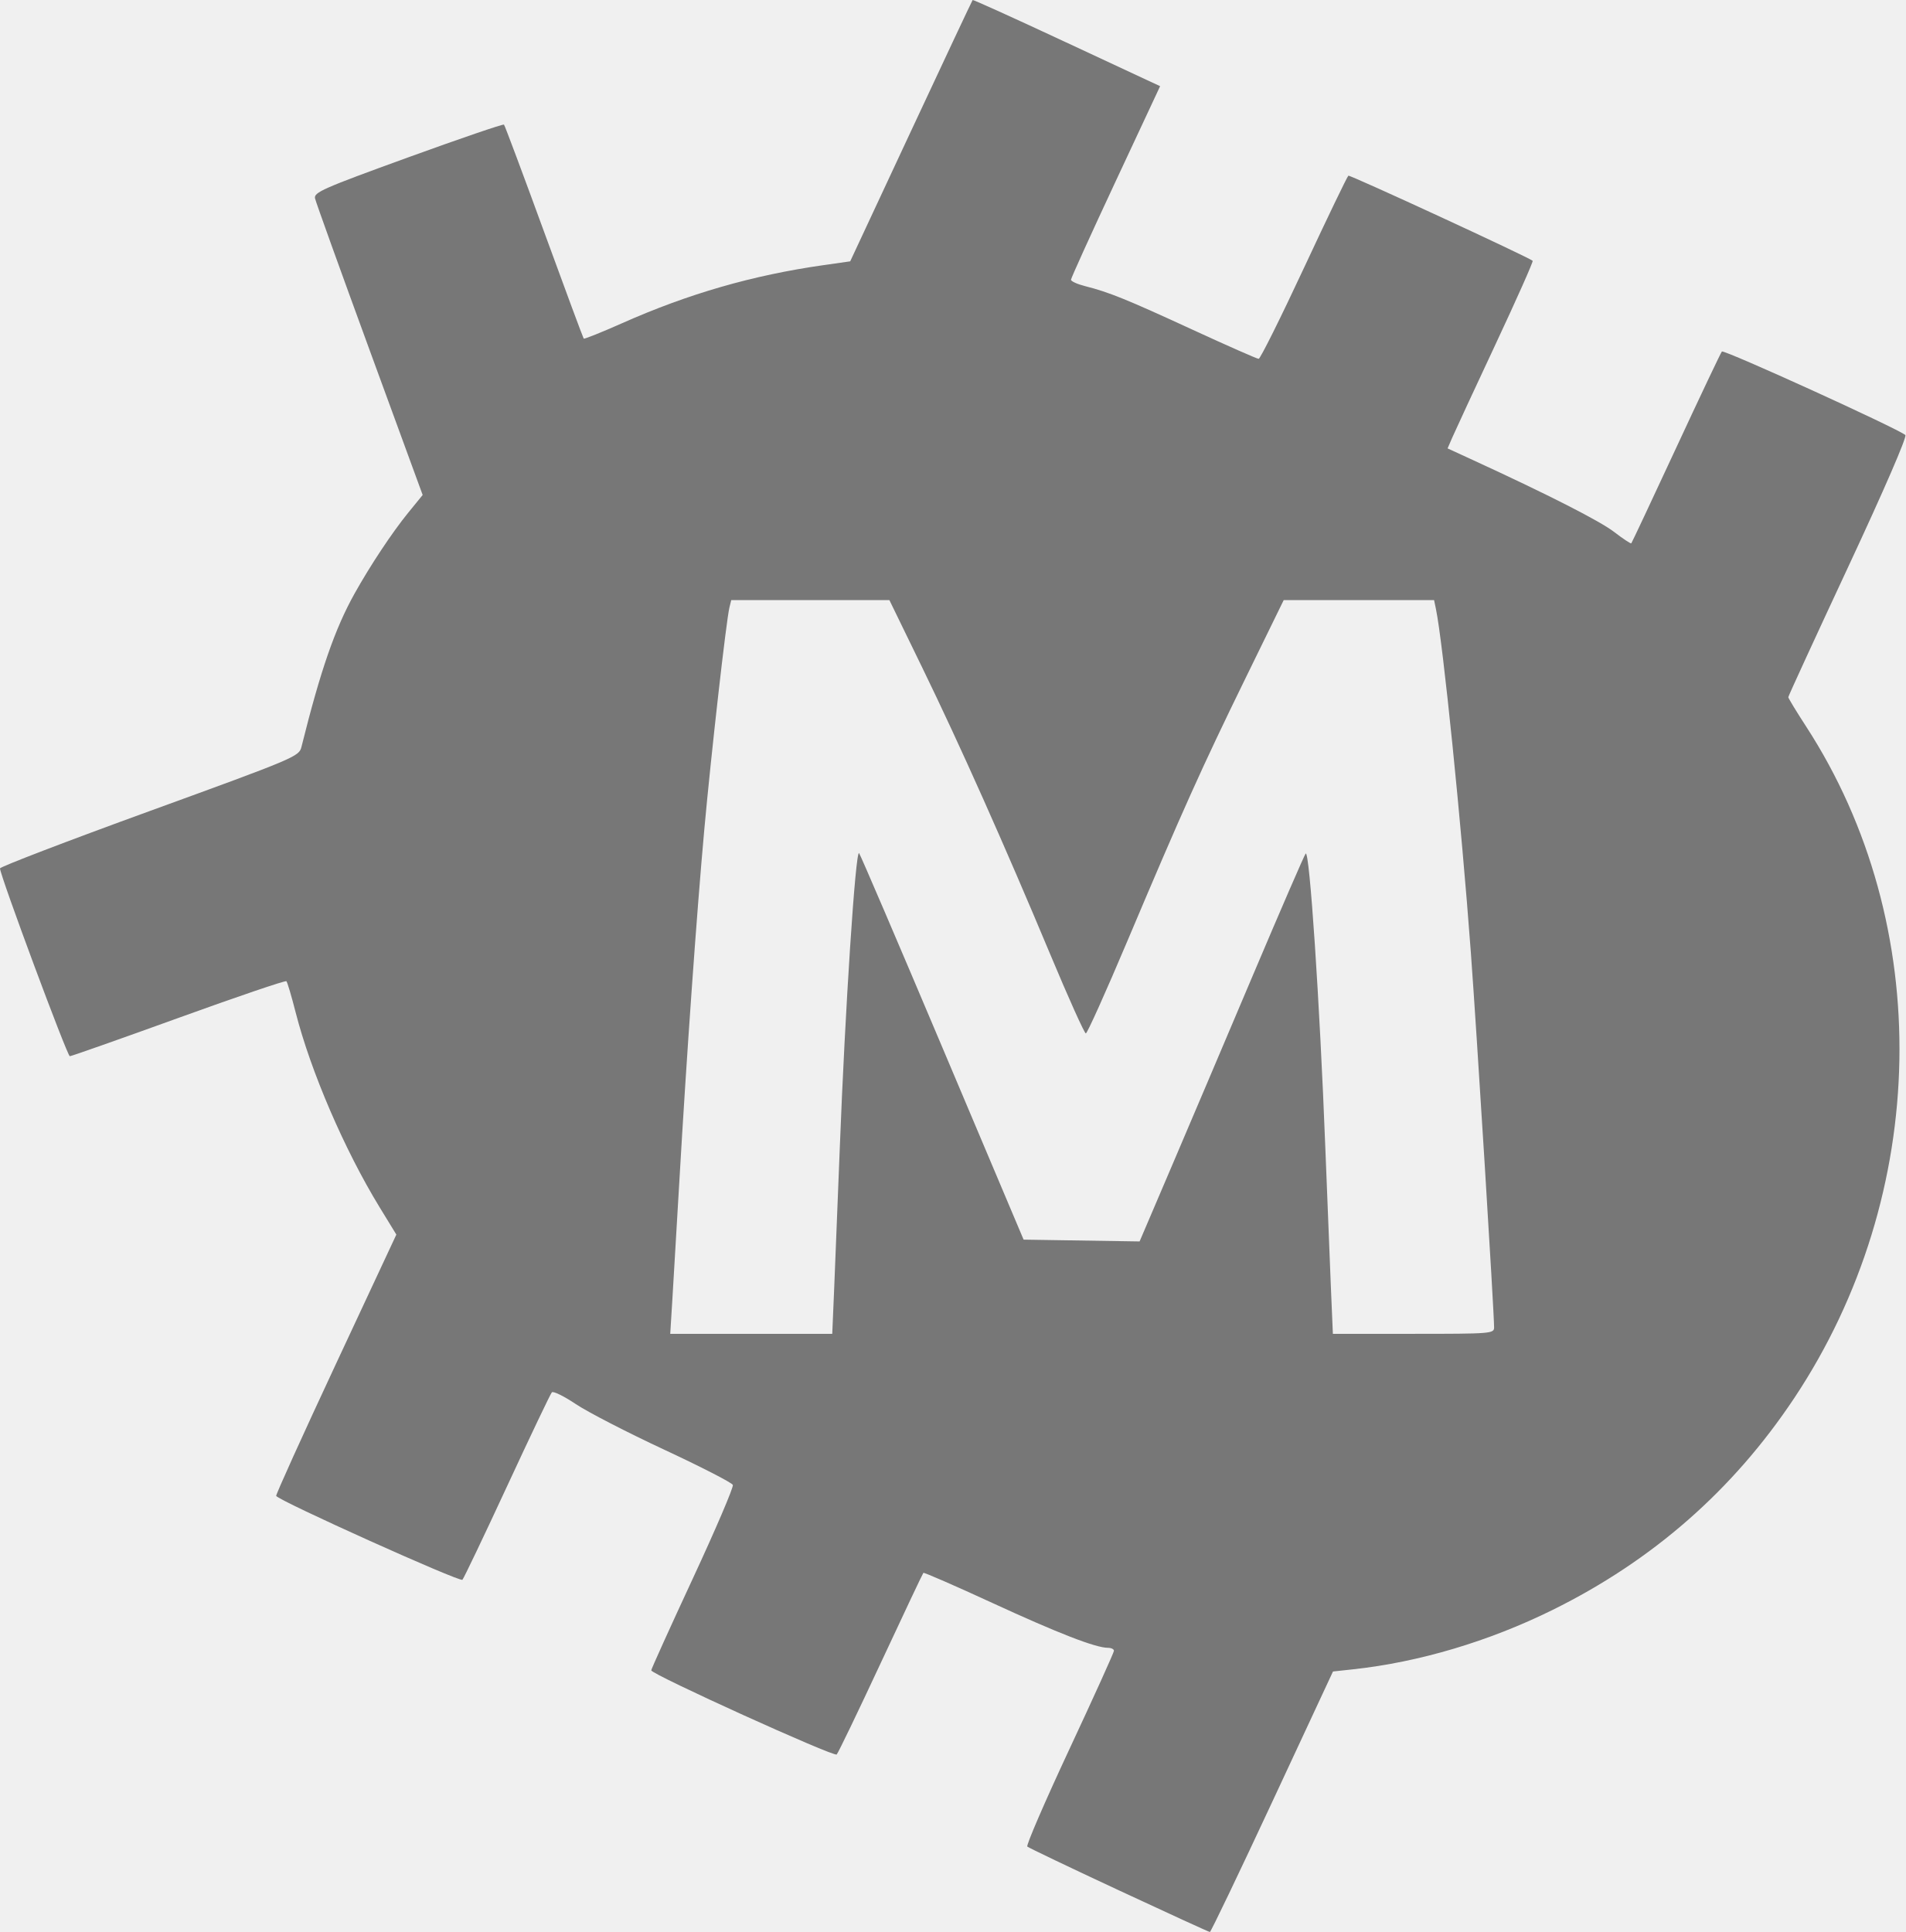
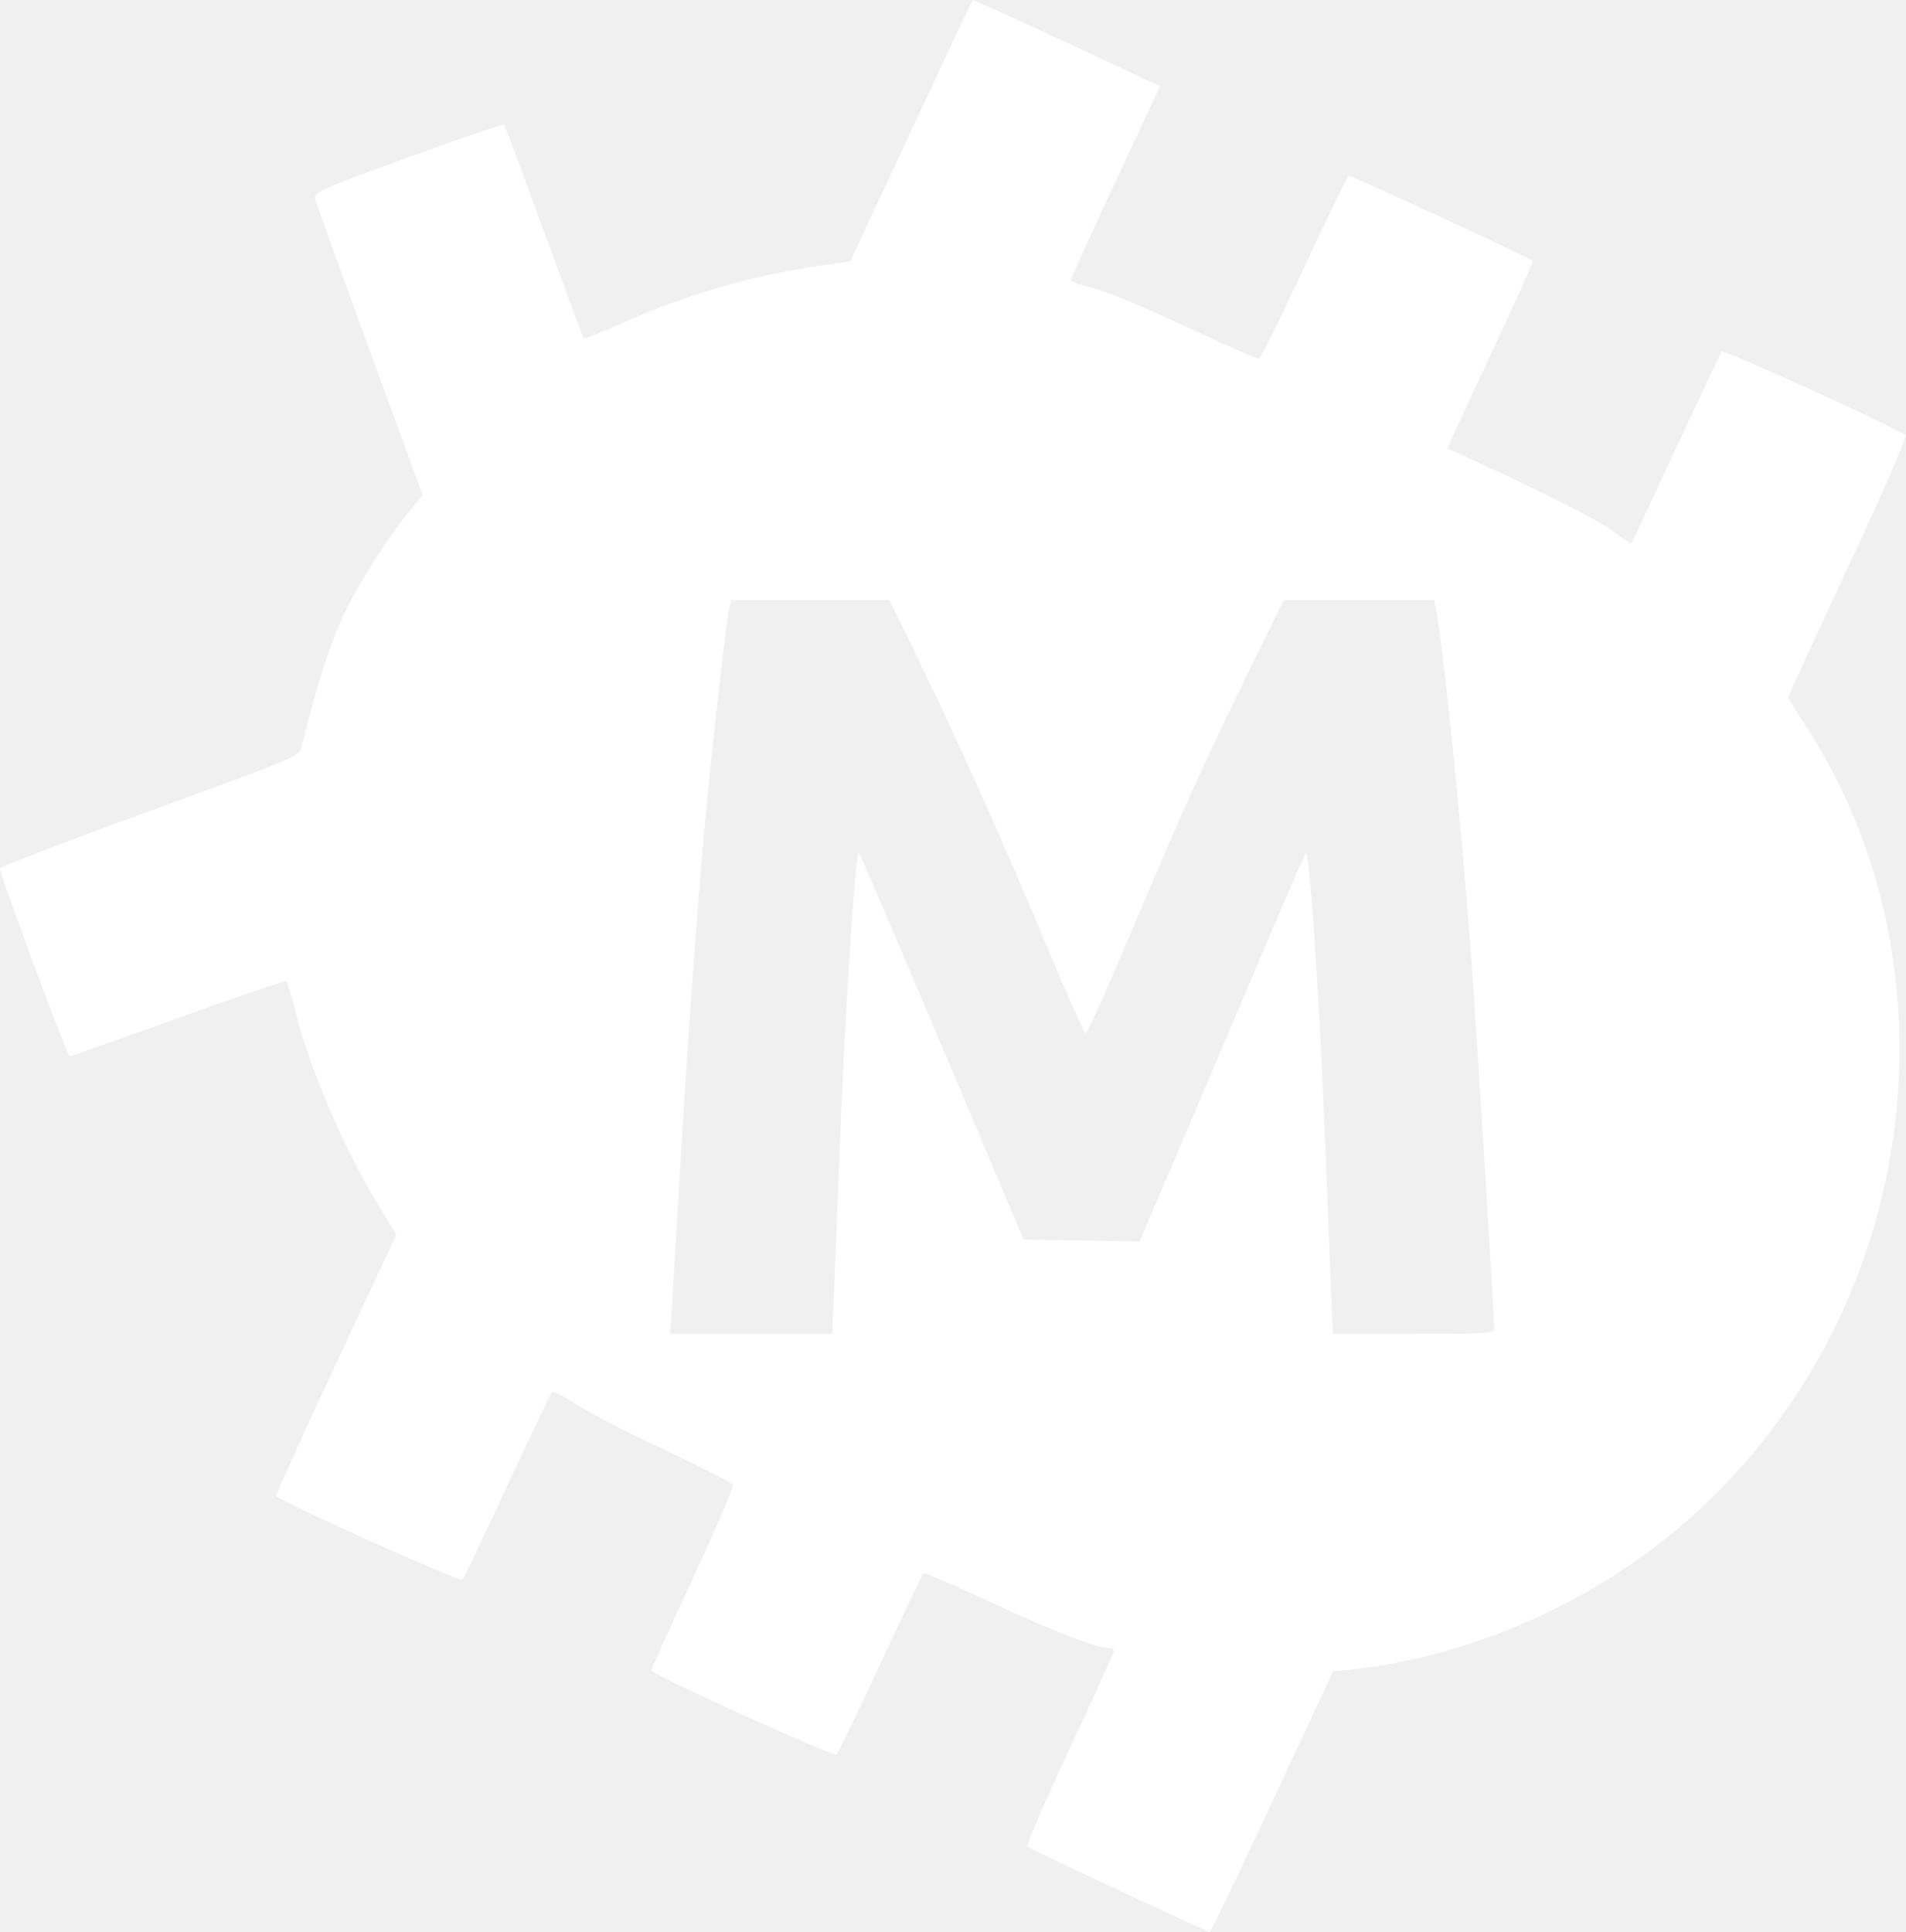
<svg xmlns="http://www.w3.org/2000/svg" id="svg2" version="1.1" width="576.445" height="584.56" viewBox="0 0 576.445 584.56">
  <defs id="defs6" />
-   <path style="fill:#777777;fill-opacity:1" d="m 338.5,571.962 c -14.85,-6.921 -27.322,-12.885 -27.716,-13.252 -0.394,-0.367 5.344,-13.645 12.75,-29.505 C 330.94,513.343 337,499.963 337,499.47 c 0,-0.493 -0.826,-0.897 -1.835,-0.897 -3.716,0 -15.093,-4.42 -35.028,-13.607 -11.243,-5.182 -20.601,-9.263 -20.795,-9.069 -0.194,0.194 -5.994,12.459 -12.889,27.256 -6.895,14.797 -12.894,27.261 -13.331,27.698 -0.82,0.82 -56.066,-24.247 -56.102,-25.456 -0.011,-0.373 5.647,-12.877 12.573,-27.786 6.926,-14.909 12.375,-27.654 12.108,-28.322 -0.267,-0.668 -9.602,-5.462 -20.744,-10.654 -11.142,-5.192 -23.184,-11.401 -26.759,-13.799 -3.575,-2.397 -6.839,-4 -7.253,-3.56 -0.414,0.439 -6.485,13.174 -13.491,28.299 -7.007,15.125 -13.109,27.911 -13.561,28.414 -0.716,0.797 -55.475,-23.86 -56.343,-25.37 -0.172,-0.299 7.937,-18.212 18.02,-39.807 l 18.333,-39.263 -5.041,-8.237 c -10.623,-17.357 -20.871,-41.152 -25.441,-59.07 -1.239,-4.858 -2.489,-9.069 -2.778,-9.358 -0.289,-0.289 -14.959,4.698 -32.601,11.083 -17.642,6.384 -32.457,11.608 -32.923,11.608 C 20.349,319.573 0,264.825 0,262.755 0,262.269 20.353,254.468 45.228,245.419 89.271,229.398 90.475,228.889 91.189,226.02 c 5.785,-23.233 10.129,-35.774 16.088,-46.447 4.752,-8.512 11.379,-18.5 16.203,-24.423 l 4.386,-5.385 -16.053,-43.846 C 102.985,81.804 95.556,61.159 95.306,60.041 c -0.411,-1.835 2.315,-3.038 28.127,-12.409 15.721,-5.707 28.787,-10.173 29.036,-9.924 0.249,0.249 5.704,14.833 12.123,32.409 6.418,17.576 11.815,32.122 11.992,32.325 0.177,0.203 5.406,-1.889 11.619,-4.65 20.054,-8.912 39.481,-14.514 60.914,-17.567 l 8.089,-1.152 18.393,-39.412 C 285.714,17.984 294.106,0.138 294.246,0.003 294.386,-0.133 305.975,5.106 320,11.644 c 14.025,6.538 26.73,12.46 28.232,13.159 l 2.732,1.271 -13.482,28.853 C 330.067,70.796 324,84.166 324,84.638 c 0,0.472 1.913,1.341 4.25,1.932 7.243,1.83 12.598,4 32.449,13.152 10.56,4.868 19.594,8.851 20.076,8.851 0.482,0 6.655,-12.395 13.718,-27.545 7.063,-15.15 13.104,-27.691 13.424,-27.871 0.519,-0.291 54.768,24.767 55.753,25.753 0.22,0.22 -4.84,11.597 -11.245,25.281 -6.405,13.685 -12.286,26.366 -13.07,28.18 l -1.425,3.299 7.784,3.581 c 22.797,10.488 38.309,18.391 42.632,21.722 2.667,2.054 4.989,3.592 5.16,3.417 0.172,-0.175 6.267,-13.143 13.545,-28.818 7.278,-15.675 13.512,-28.821 13.853,-29.213 0.589,-0.678 53.586,23.455 55.509,25.277 0.543,0.514 -6.476,16.709 -17.25,39.801 C 549.174,192.852 541,210.627 541,210.938 c 0,0.311 2.42,4.294 5.378,8.851 38.966,60.02 37.517,141.495 -3.615,203.284 -18.496,27.785 -42.798,49.084 -73.065,64.038 -19.252,9.512 -40.377,15.803 -60.319,17.965 l -6.12,0.663 -18.361,39.417 c -10.099,21.679 -18.595,39.411 -18.88,39.403 -0.285,-0.008 -12.668,-5.677 -27.518,-12.598 z M 252.401,388.823 c 0.345,-8.113 1.085,-26.675 1.644,-41.25 1.619,-42.236 4.776,-90.512 5.848,-89.44 0.331,0.331 11.665,26.778 25.186,58.771 l 24.584,58.169 17.546,0.273 17.546,0.273 9.517,-22.273 c 5.234,-12.25 16.377,-38.473 24.762,-58.273 8.385,-19.8 15.565,-36.361 15.957,-36.802 1.176,-1.325 4.257,44.813 5.963,89.302 0.559,14.575 1.299,33.138 1.644,41.25 l 0.628,14.75 24.387,0 c 23.483,0 24.387,-0.072 24.387,-1.943 0,-4.661 -5.23,-89.005 -7.041,-113.557 -2.872,-38.93 -8.429,-93.607 -10.544,-103.75 l -0.573,-2.75 -22.746,0 -22.746,0 -11.61,23.75 c -13.138,26.876 -19.027,39.982 -35.746,79.552 -6.461,15.291 -12.088,27.804 -12.505,27.806 -0.417,0.003 -5.237,-10.708 -10.711,-23.802 -14.002,-33.491 -27.378,-63.455 -38.861,-87.056 l -9.853,-20.25 -23.923,0 -23.923,0 -0.552,2.25 c -0.956,3.899 -5.531,44.337 -7.607,67.25 -2.276,25.11 -5.321,68.029 -7.52,106 -0.828,14.3 -1.792,30.613 -2.141,36.25 l -0.635,10.25 24.506,0 24.506,0 0.628,-14.75 z" id="path4138" />
+   <path style="fill:#ffffff;fill-opacity:1" d="m 338.5,571.962 c -14.85,-6.921 -27.322,-12.885 -27.716,-13.252 -0.394,-0.367 5.344,-13.645 12.75,-29.505 C 330.94,513.343 337,499.963 337,499.47 c 0,-0.493 -0.826,-0.897 -1.835,-0.897 -3.716,0 -15.093,-4.42 -35.028,-13.607 -11.243,-5.182 -20.601,-9.263 -20.795,-9.069 -0.194,0.194 -5.994,12.459 -12.889,27.256 -6.895,14.797 -12.894,27.261 -13.331,27.698 -0.82,0.82 -56.066,-24.247 -56.102,-25.456 -0.011,-0.373 5.647,-12.877 12.573,-27.786 6.926,-14.909 12.375,-27.654 12.108,-28.322 -0.267,-0.668 -9.602,-5.462 -20.744,-10.654 -11.142,-5.192 -23.184,-11.401 -26.759,-13.799 -3.575,-2.397 -6.839,-4 -7.253,-3.56 -0.414,0.439 -6.485,13.174 -13.491,28.299 -7.007,15.125 -13.109,27.911 -13.561,28.414 -0.716,0.797 -55.475,-23.86 -56.343,-25.37 -0.172,-0.299 7.937,-18.212 18.02,-39.807 l 18.333,-39.263 -5.041,-8.237 c -10.623,-17.357 -20.871,-41.152 -25.441,-59.07 -1.239,-4.858 -2.489,-9.069 -2.778,-9.358 -0.289,-0.289 -14.959,4.698 -32.601,11.083 -17.642,6.384 -32.457,11.608 -32.923,11.608 C 20.349,319.573 0,264.825 0,262.755 0,262.269 20.353,254.468 45.228,245.419 89.271,229.398 90.475,228.889 91.189,226.02 c 5.785,-23.233 10.129,-35.774 16.088,-46.447 4.752,-8.512 11.379,-18.5 16.203,-24.423 l 4.386,-5.385 -16.053,-43.846 C 102.985,81.804 95.556,61.159 95.306,60.041 c -0.411,-1.835 2.315,-3.038 28.127,-12.409 15.721,-5.707 28.787,-10.173 29.036,-9.924 0.249,0.249 5.704,14.833 12.123,32.409 6.418,17.576 11.815,32.122 11.992,32.325 0.177,0.203 5.406,-1.889 11.619,-4.65 20.054,-8.912 39.481,-14.514 60.914,-17.567 l 8.089,-1.152 18.393,-39.412 C 285.714,17.984 294.106,0.138 294.246,0.003 294.386,-0.133 305.975,5.106 320,11.644 c 14.025,6.538 26.73,12.46 28.232,13.159 l 2.732,1.271 -13.482,28.853 C 330.067,70.796 324,84.166 324,84.638 c 0,0.472 1.913,1.341 4.25,1.932 7.243,1.83 12.598,4 32.449,13.152 10.56,4.868 19.594,8.851 20.076,8.851 0.482,0 6.655,-12.395 13.718,-27.545 7.063,-15.15 13.104,-27.691 13.424,-27.871 0.519,-0.291 54.768,24.767 55.753,25.753 0.22,0.22 -4.84,11.597 -11.245,25.281 -6.405,13.685 -12.286,26.366 -13.07,28.18 l -1.425,3.299 7.784,3.581 c 22.797,10.488 38.309,18.391 42.632,21.722 2.667,2.054 4.989,3.592 5.16,3.417 0.172,-0.175 6.267,-13.143 13.545,-28.818 7.278,-15.675 13.512,-28.821 13.853,-29.213 0.589,-0.678 53.586,23.455 55.509,25.277 0.543,0.514 -6.476,16.709 -17.25,39.801 C 549.174,192.852 541,210.627 541,210.938 c 0,0.311 2.42,4.294 5.378,8.851 38.966,60.02 37.517,141.495 -3.615,203.284 -18.496,27.785 -42.798,49.084 -73.065,64.038 -19.252,9.512 -40.377,15.803 -60.319,17.965 l -6.12,0.663 -18.361,39.417 c -10.099,21.679 -18.595,39.411 -18.88,39.403 -0.285,-0.008 -12.668,-5.677 -27.518,-12.598 z M 252.401,388.823 c 0.345,-8.113 1.085,-26.675 1.644,-41.25 1.619,-42.236 4.776,-90.512 5.848,-89.44 0.331,0.331 11.665,26.778 25.186,58.771 l 24.584,58.169 17.546,0.273 17.546,0.273 9.517,-22.273 c 5.234,-12.25 16.377,-38.473 24.762,-58.273 8.385,-19.8 15.565,-36.361 15.957,-36.802 1.176,-1.325 4.257,44.813 5.963,89.302 0.559,14.575 1.299,33.138 1.644,41.25 l 0.628,14.75 24.387,0 c 23.483,0 24.387,-0.072 24.387,-1.943 0,-4.661 -5.23,-89.005 -7.041,-113.557 -2.872,-38.93 -8.429,-93.607 -10.544,-103.75 l -0.573,-2.75 -22.746,0 -22.746,0 -11.61,23.75 c -13.138,26.876 -19.027,39.982 -35.746,79.552 -6.461,15.291 -12.088,27.804 -12.505,27.806 -0.417,0.003 -5.237,-10.708 -10.711,-23.802 -14.002,-33.491 -27.378,-63.455 -38.861,-87.056 l -9.853,-20.25 -23.923,0 -23.923,0 -0.552,2.25 c -0.956,3.899 -5.531,44.337 -7.607,67.25 -2.276,25.11 -5.321,68.029 -7.52,106 -0.828,14.3 -1.792,30.613 -2.141,36.25 l -0.635,10.25 24.506,0 24.506,0 0.628,-14.75 z" id="path4138" />
</svg>
